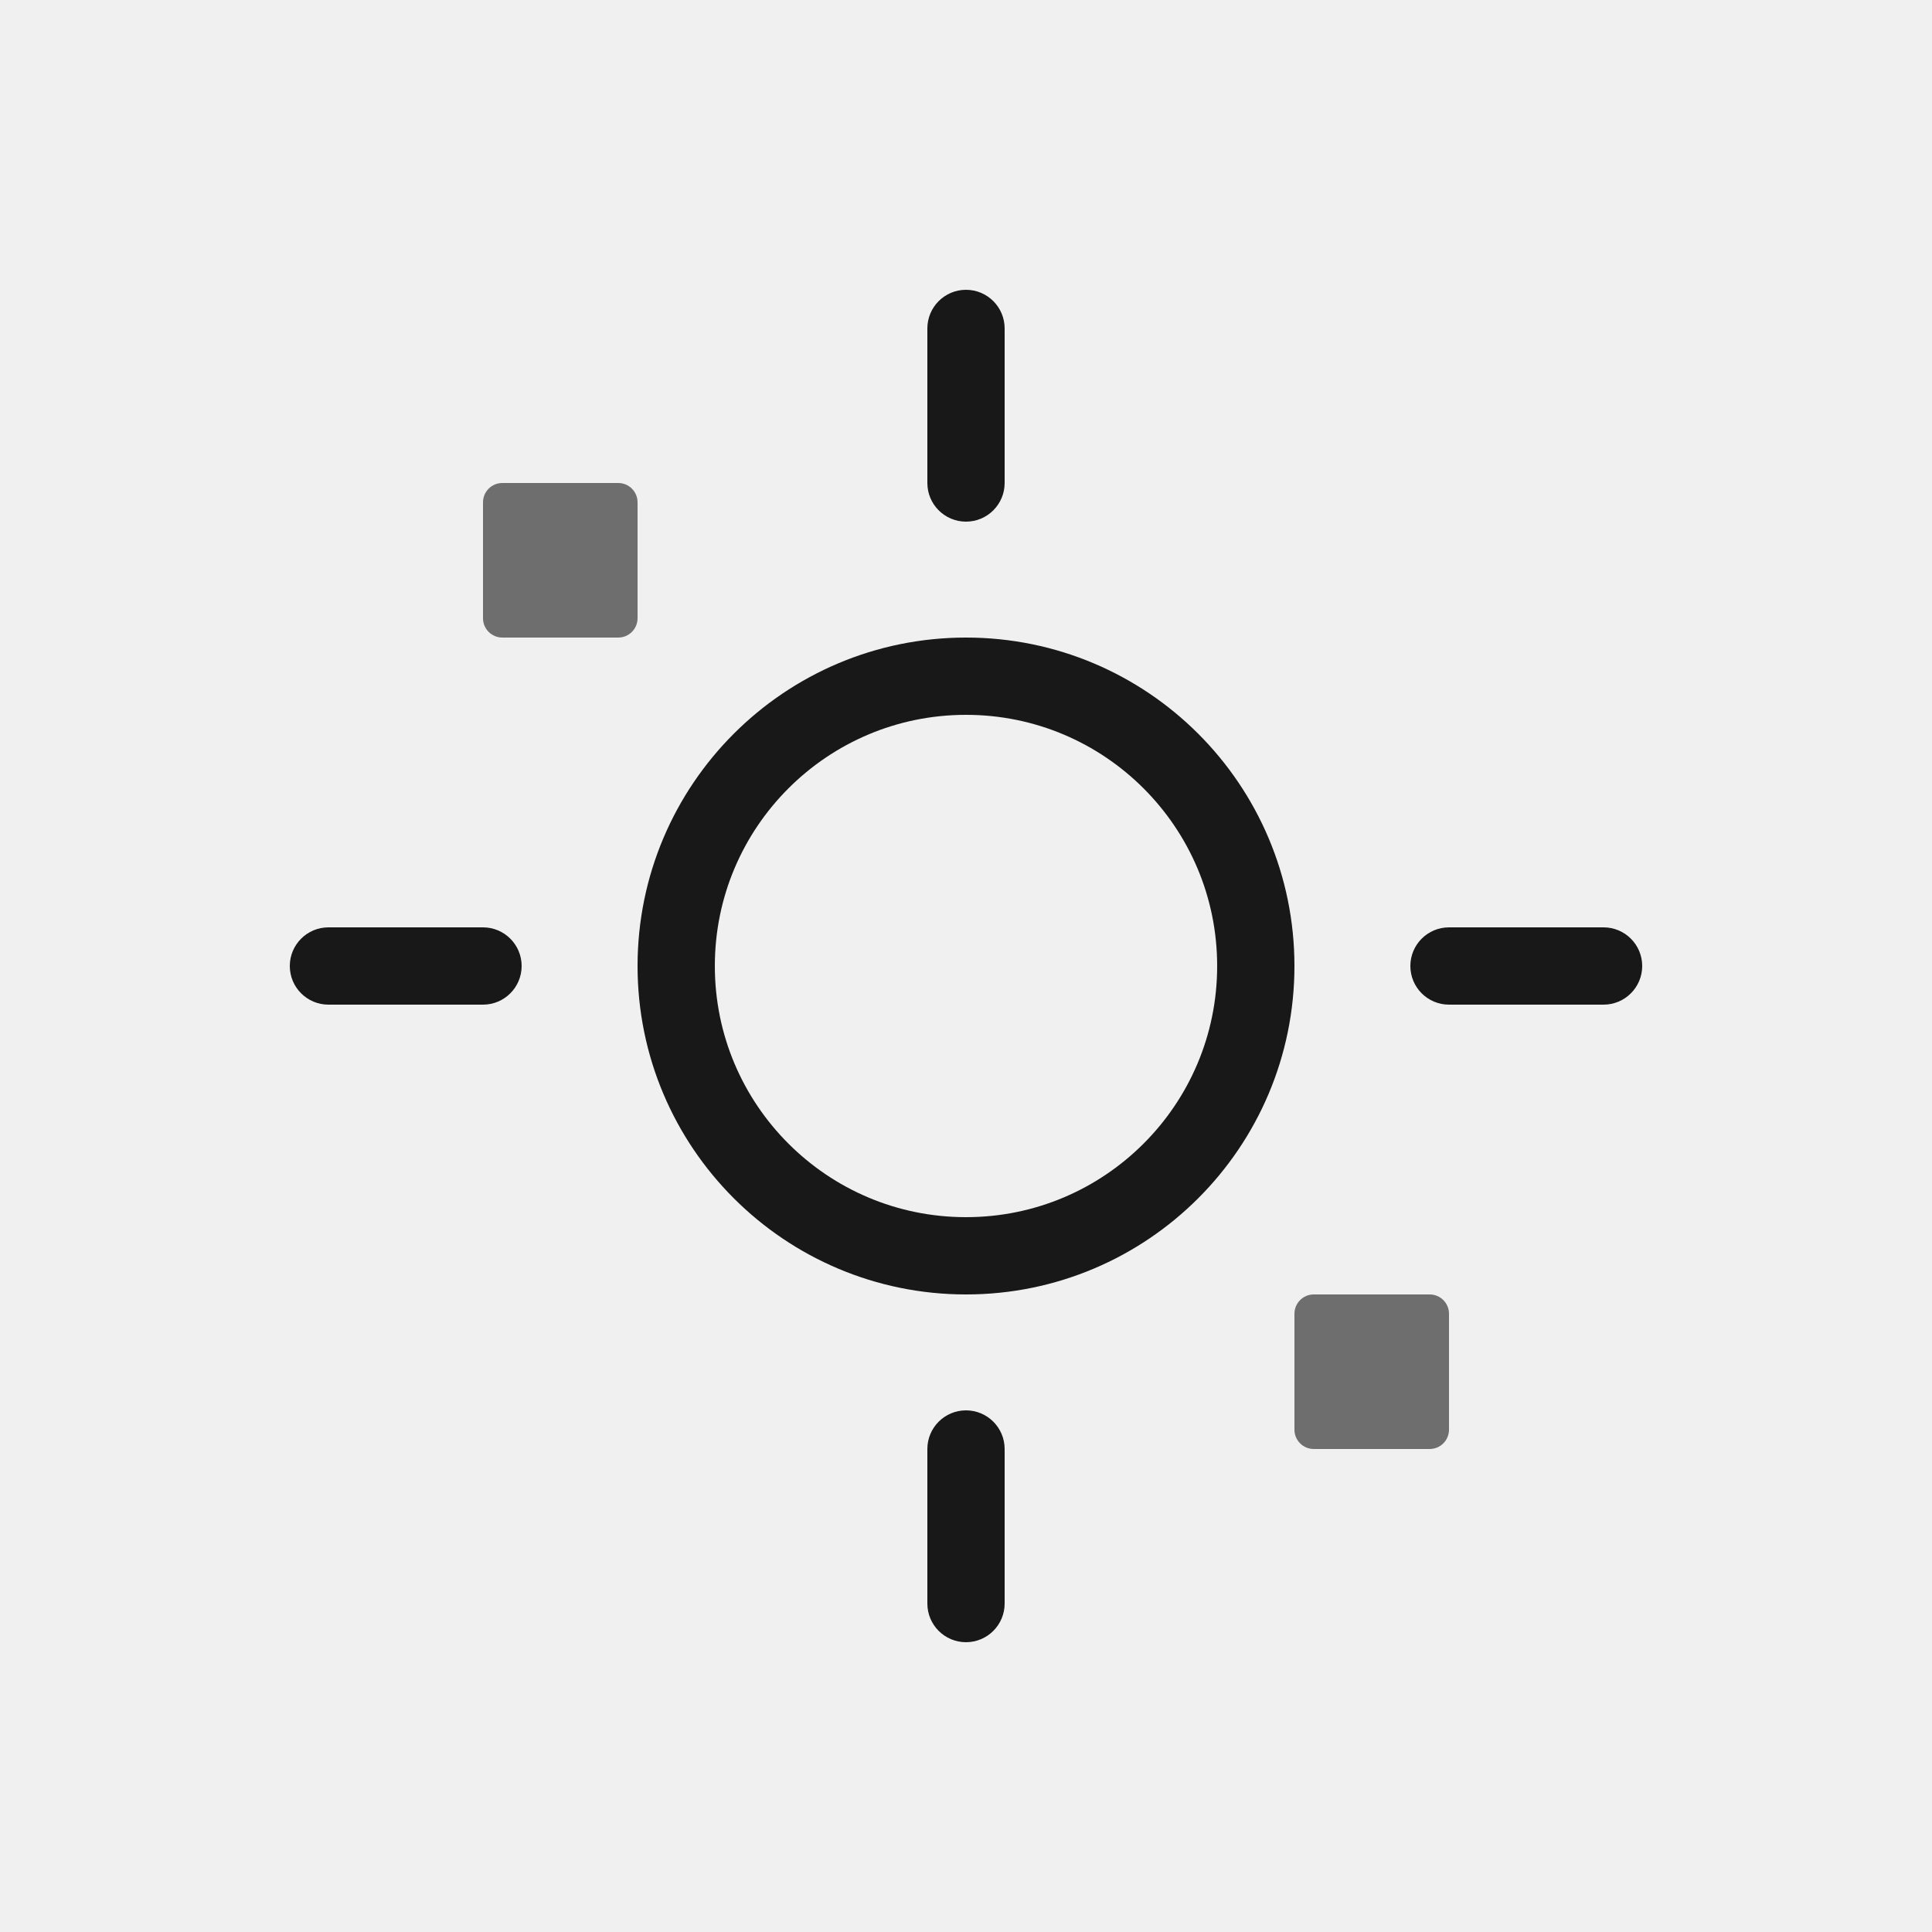
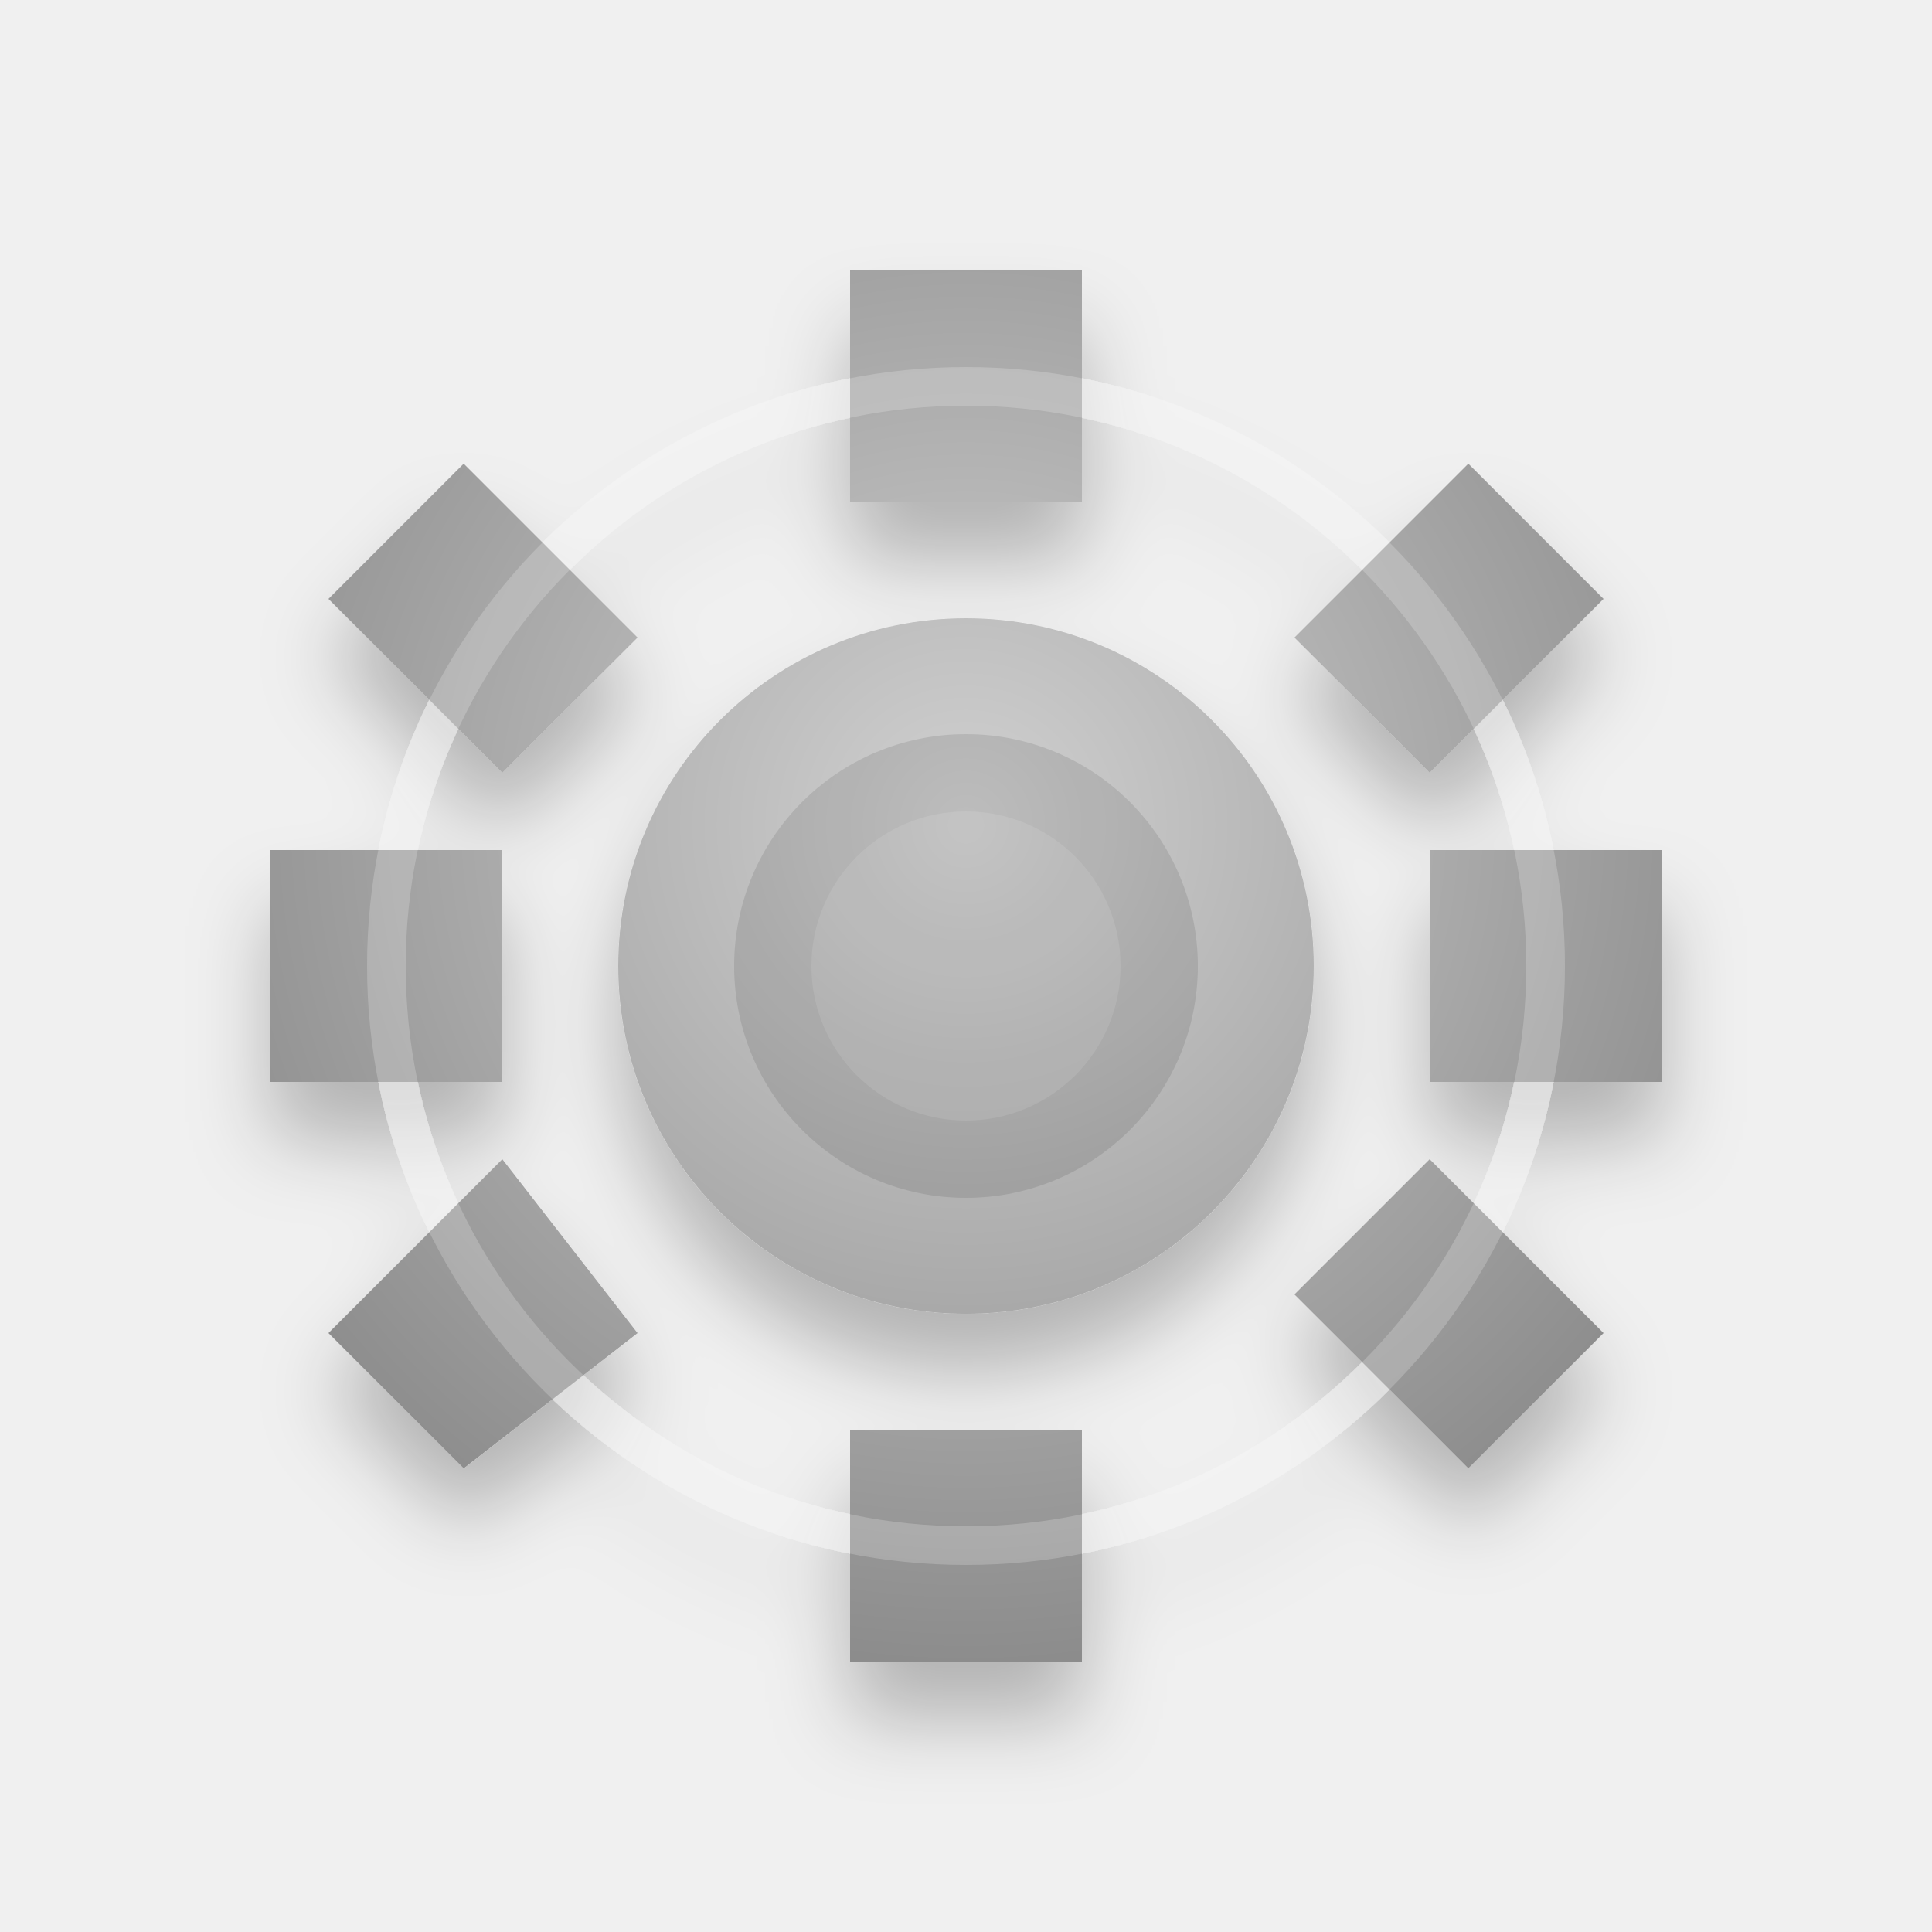
<svg xmlns="http://www.w3.org/2000/svg" viewBox="0 0 100 100">
-   <circle cx="50" cy="50" r="15" fill="none" stroke="currentColor" stroke-width="4" opacity="0.9" />
-   <g opacity="0.9">
-     <rect x="48" y="15" width="4" height="12" fill="currentColor" rx="2" />
-     <rect x="48" y="73" width="4" height="12" fill="currentColor" rx="2" />
-     <rect x="15" y="48" width="12" height="4" fill="currentColor" rx="2" />
-     <rect x="73" y="48" width="12" height="4" fill="currentColor" rx="2" />
-     <rect x="25" y="25" width="8" height="8" fill="currentColor" rx="1" opacity="0.6" />
-     <rect x="67" y="67" width="8" height="8" fill="currentColor" rx="1" opacity="0.6" />
+   <defs>
+     <filter id="gearShadow" x="-20%" y="-20%" width="150%" height="150%">
+       <feDropShadow dx="0" dy="3" stdDeviation="2" flood-opacity="0.25" />
+     </filter>
+     <radialGradient id="gearGrad" cx="50%" cy="40%" r="70%">
+       <stop offset="0%" stop-color="#D1D1D1" />
+       <stop offset="100%" stop-color="#808080" />
+     </radialGradient>
+   </defs>
+   <g filter="url(#gearShadow)">
+     <animateTransform attributeName="transform" type="rotate" from="0 50 50" to="360 50 50" dur="10s" repeatCount="indefinite" />
+     <path d="M 50 32 A 18 18 0 1 0 50 68 A 18 18 0 1 0 50 32 M 44 14 H 56 V 26 H 44 Z M 44 74 H 56 V 86 H 44 Z M 14 44 H 26 V 56 H 14 Z M 74 44 H 86 V 56 H 74 Z M 24 24 L 33 33 L 26 40 L 17 31 Z M 67 67 L 76 76 L 83 69 L 74 60 Z M 24 76 L 17 69 L 26 60 L 33 69 Z M 67 33 L 74 40 L 83 31 L 76 24 Z" fill="url(#gearGrad)" />
+     <circle cx="50" cy="50" r="12" fill="black" opacity="0.1" />
+     <circle cx="50" cy="50" r="30" fill="none" stroke="white" stroke-width="2" opacity="0.2" />
+     <circle cx="50" cy="50" r="8" fill="white" opacity="0.1" />
  </g>
</svg>
